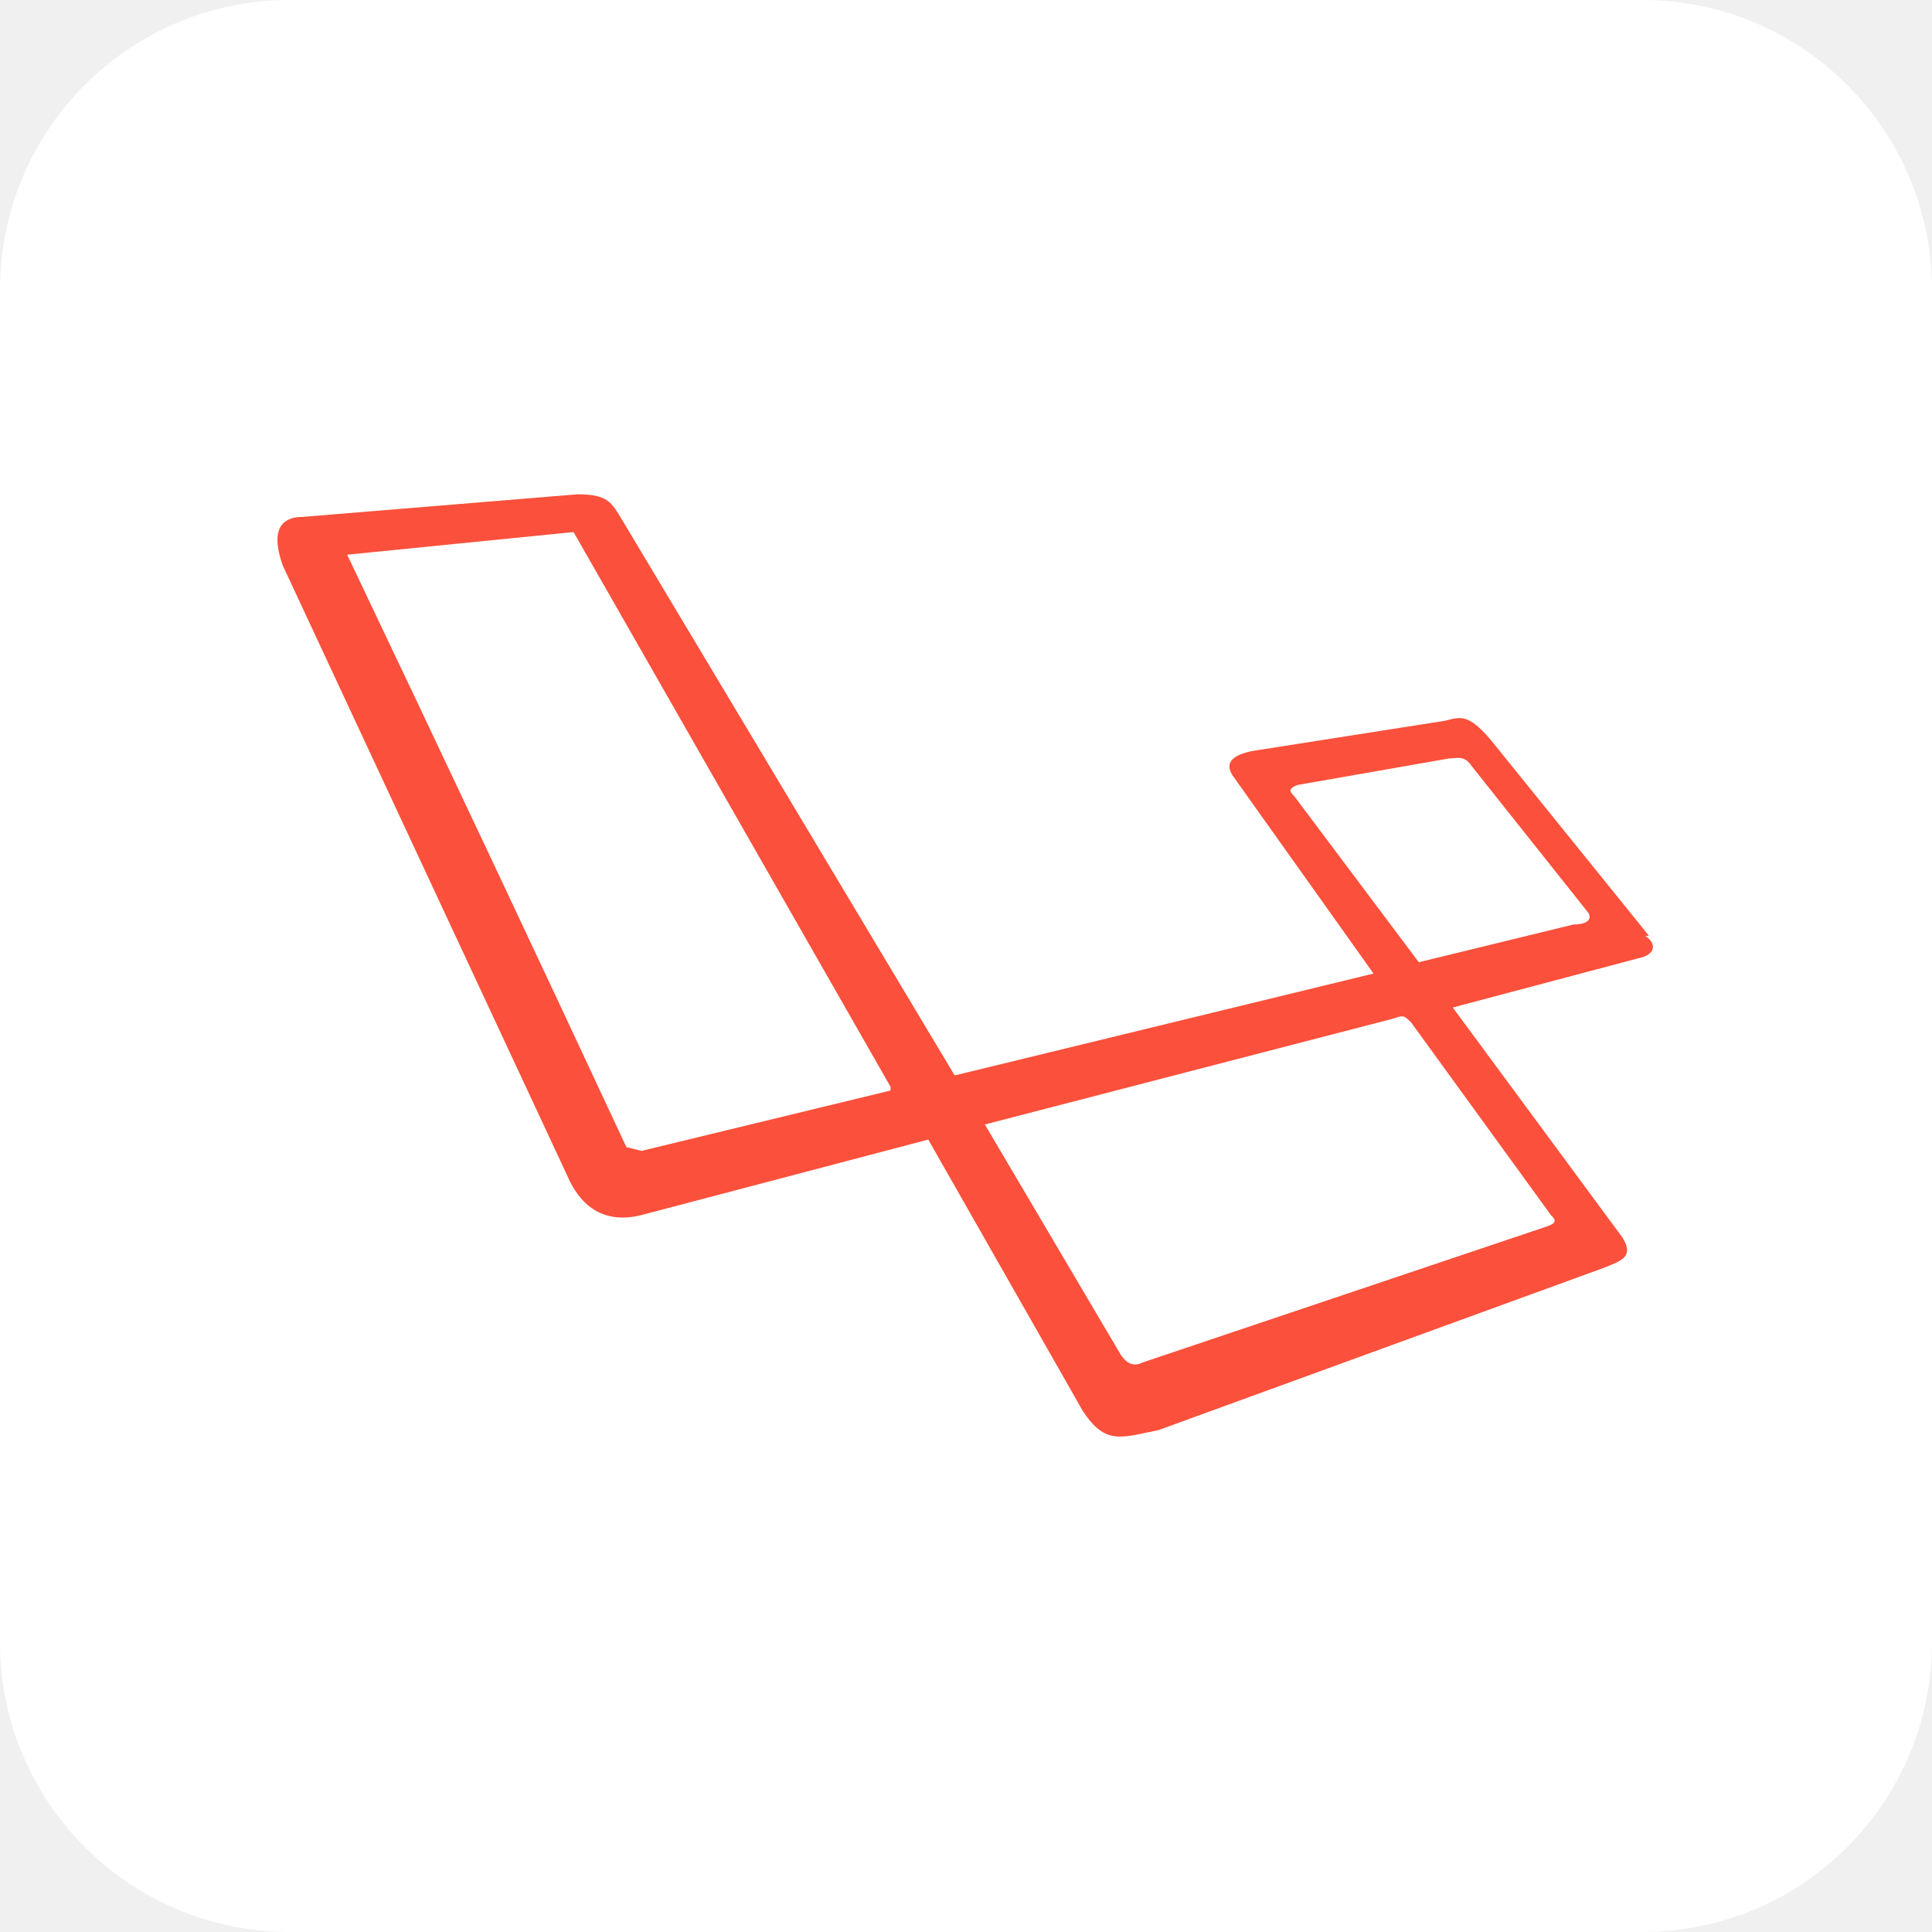
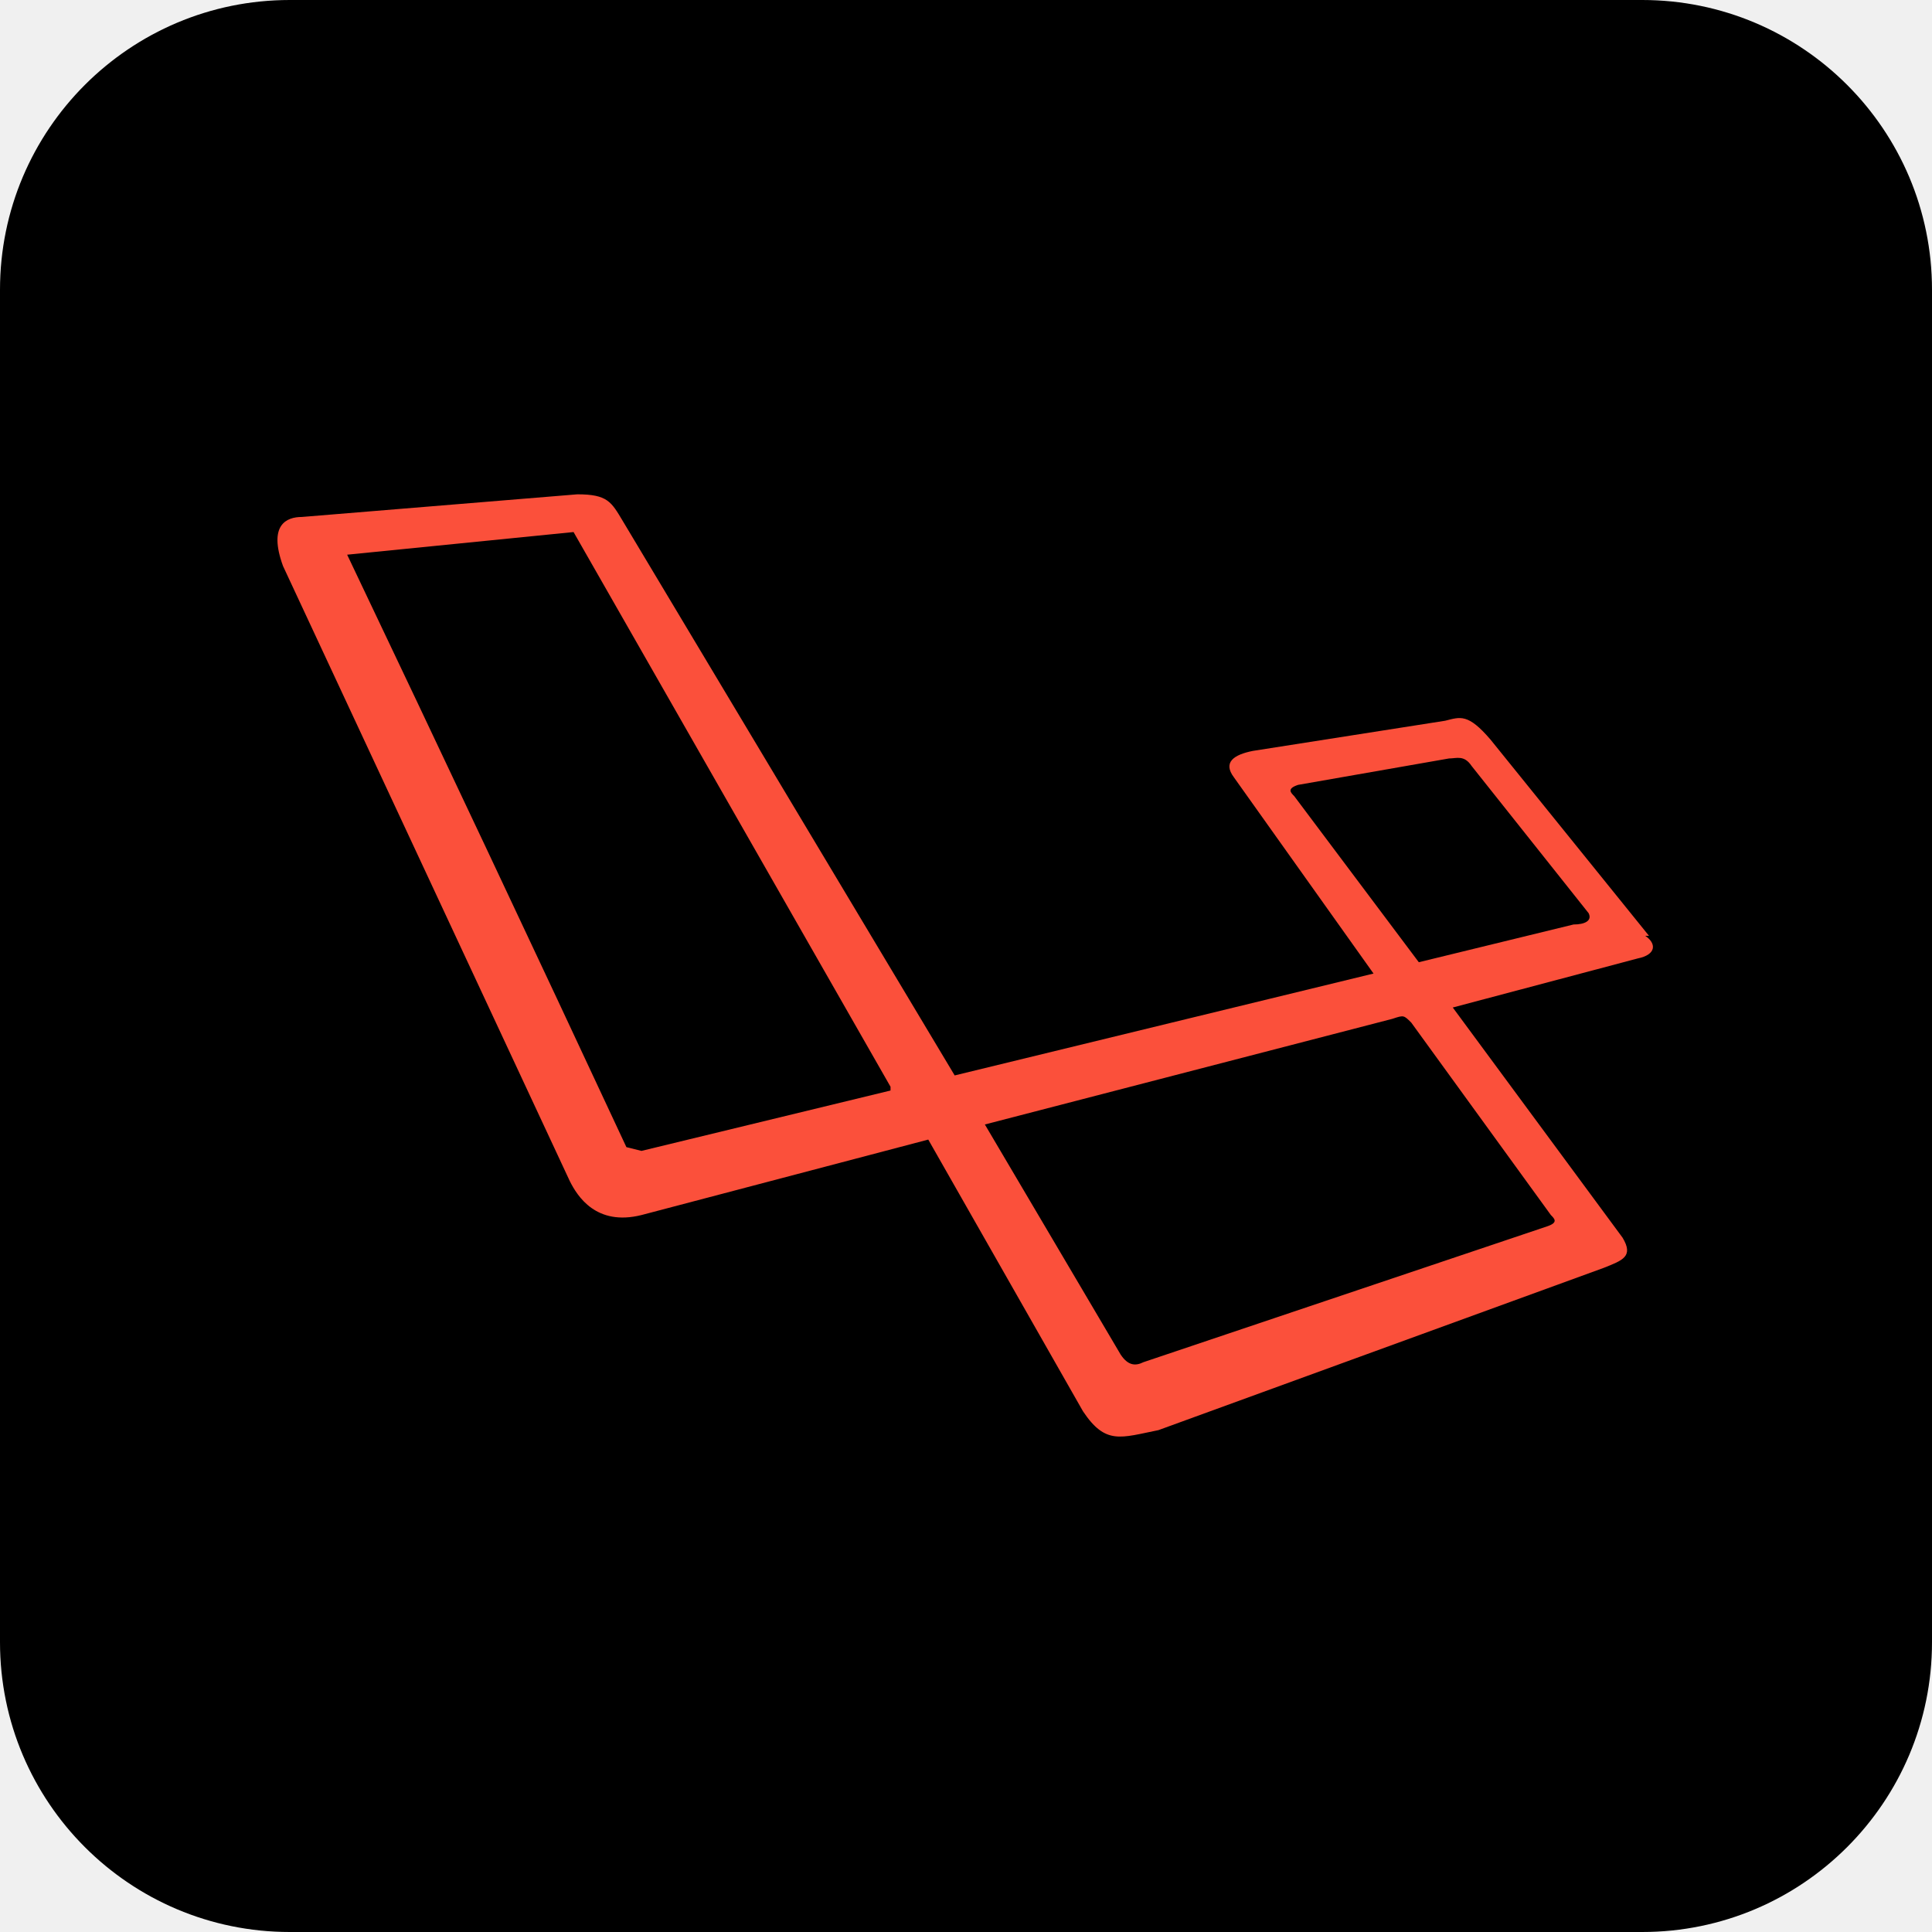
<svg xmlns="http://www.w3.org/2000/svg" aria-label="Laravel" role="img" viewBox="0 0 512 512">
-   <rect width="512" height="512" rx="15%" fill="#ffffff" />
+   <rect width="512" height="512" rx="15%" fill="inherit" />
  <path d="m437 248-42-52c-6-7-8-6-12-5l-51 8c-5 1-8 3-5 7l37 52-111 27-88-147c-3-5-4-7-12-7l-73 6c-4 0-9 2-5 13l76 163c2 4 7 12 19 9l76-20 41 72c6 9 10 7 20 5l118-43c5-2 8-3 5-8l-45-61 49-13c5-1 5-4 2-6zm-201 41-66 16-4-1a35200 25200 0 0 0 -74-157l60-6a630446 630446 0 0 0 84 147zm175 33c1 1 2 2-1 3l-107 36c-2 1-4 1-6-2l-36-61 108-28c3-1 3-1 5 1zm6-77-41 10-33-44c-1-1-2-2 1-3l40-7c2 0 4-1 6 2l31 39c1 2-1 3-4 3z" fill="#fb503b" />
</svg>
